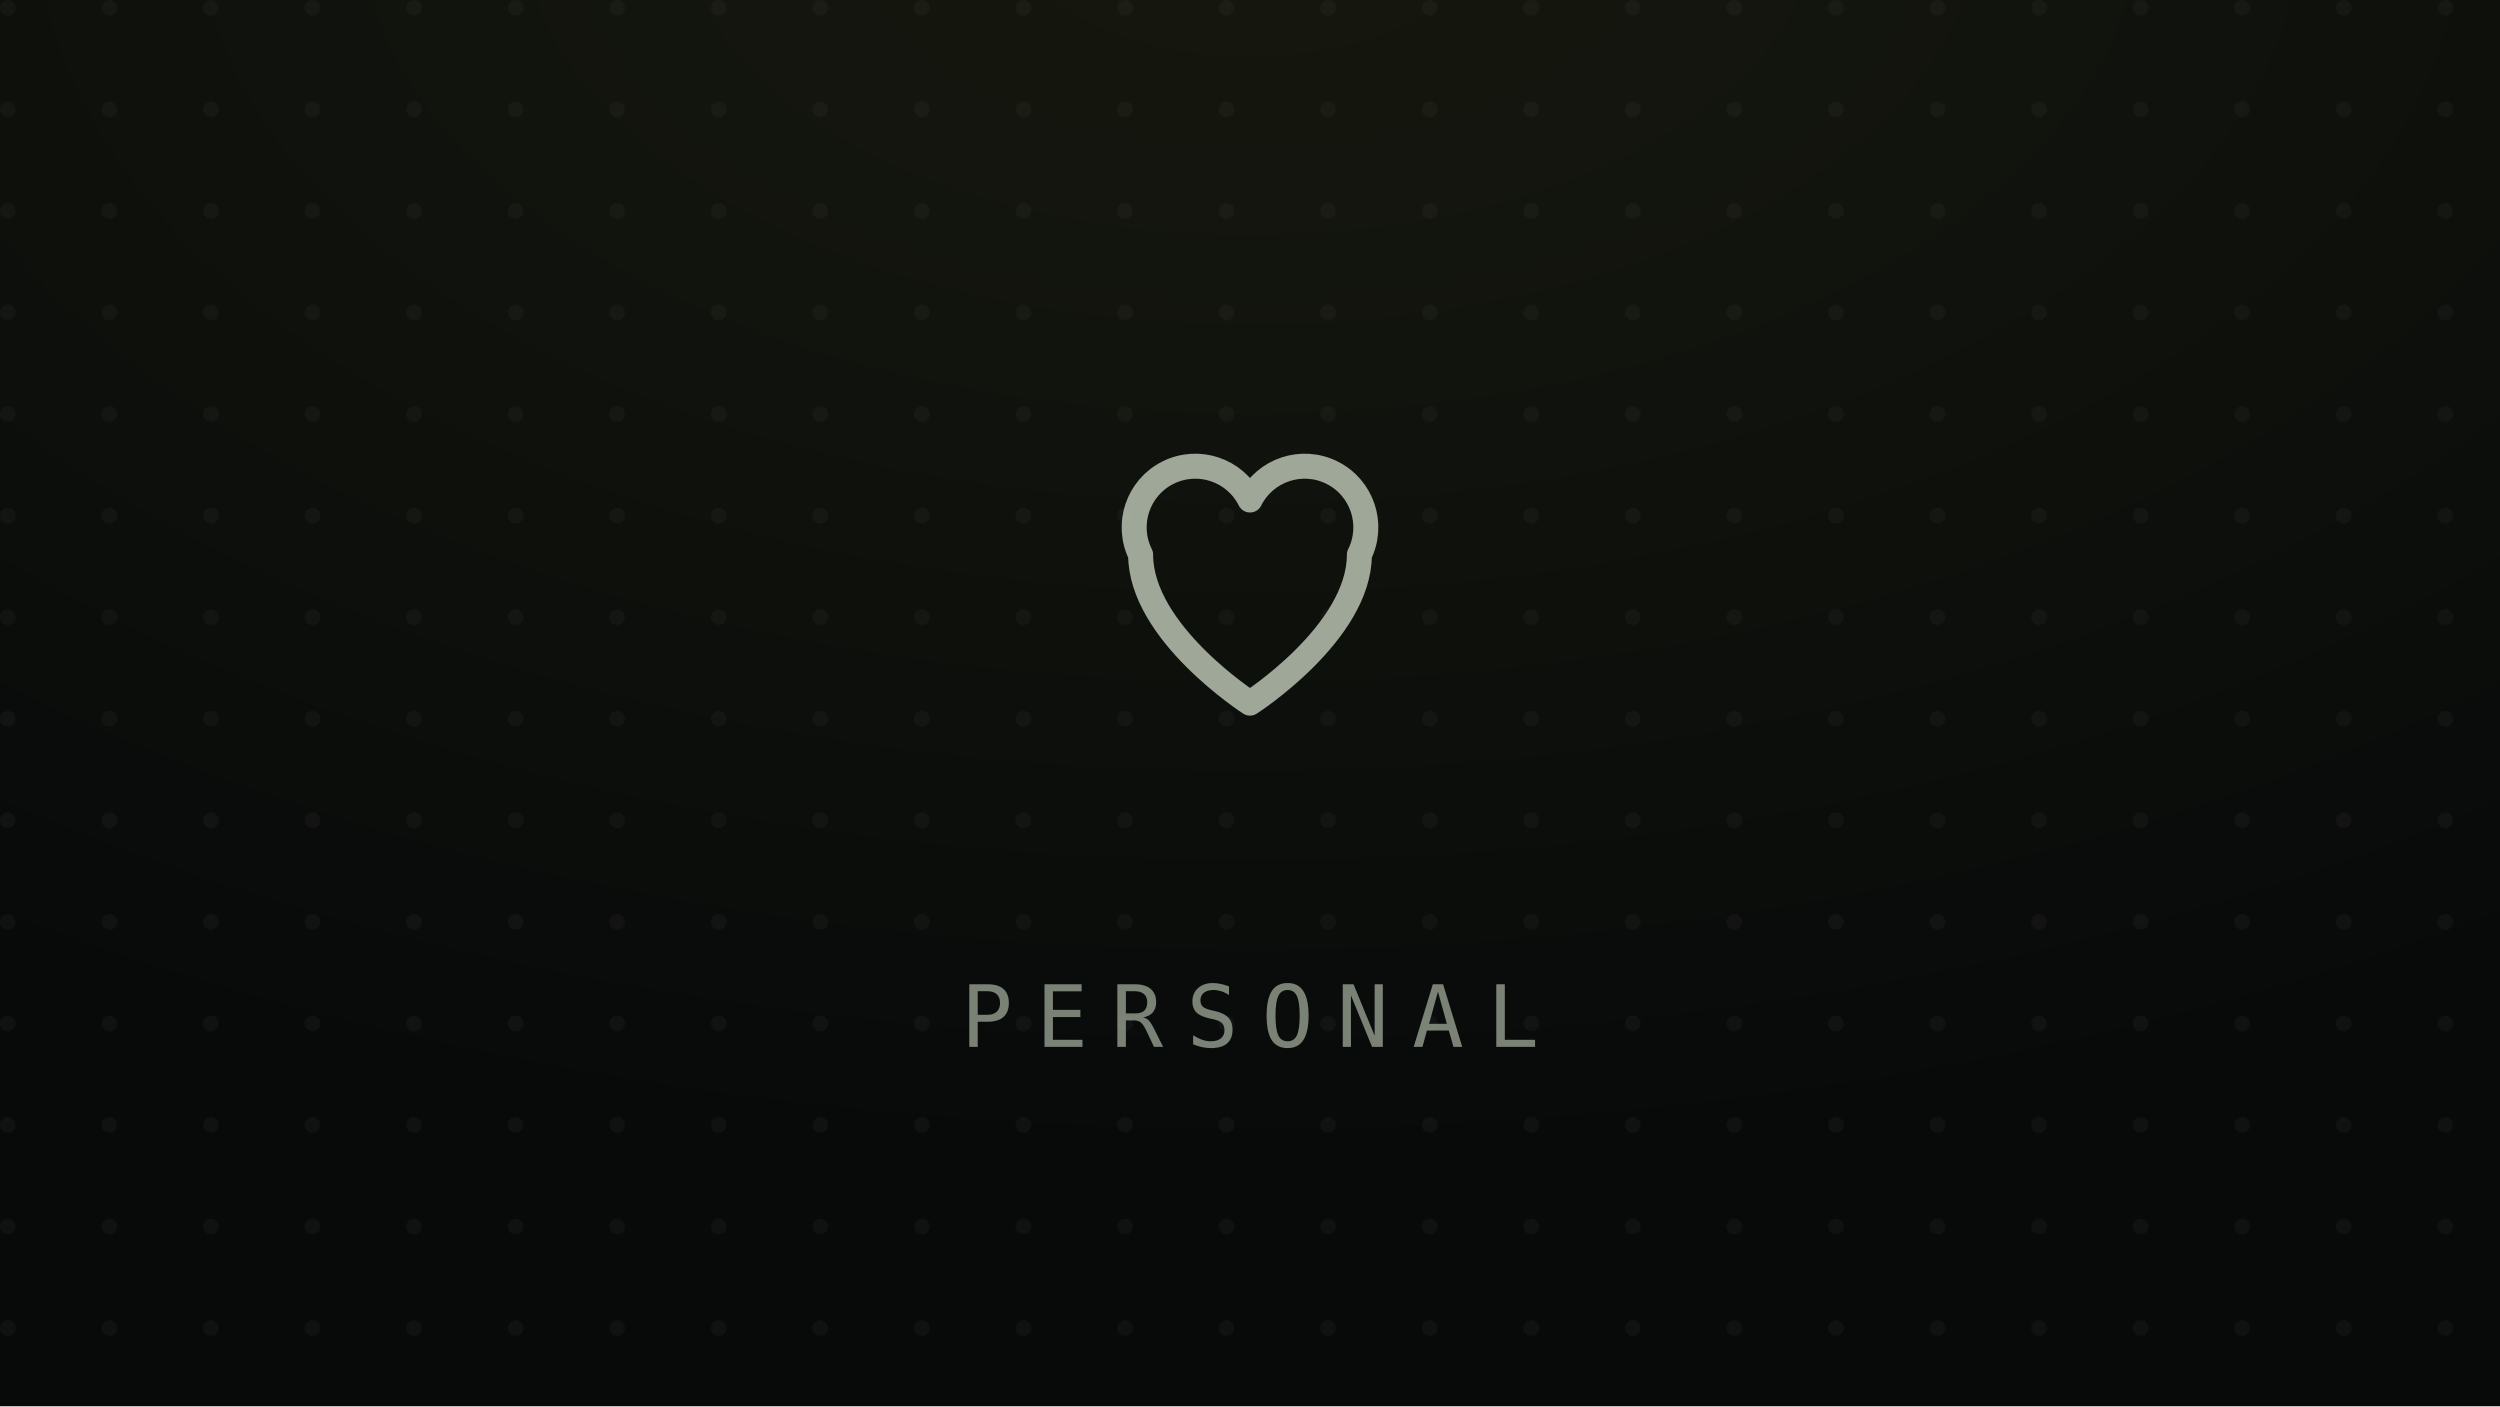
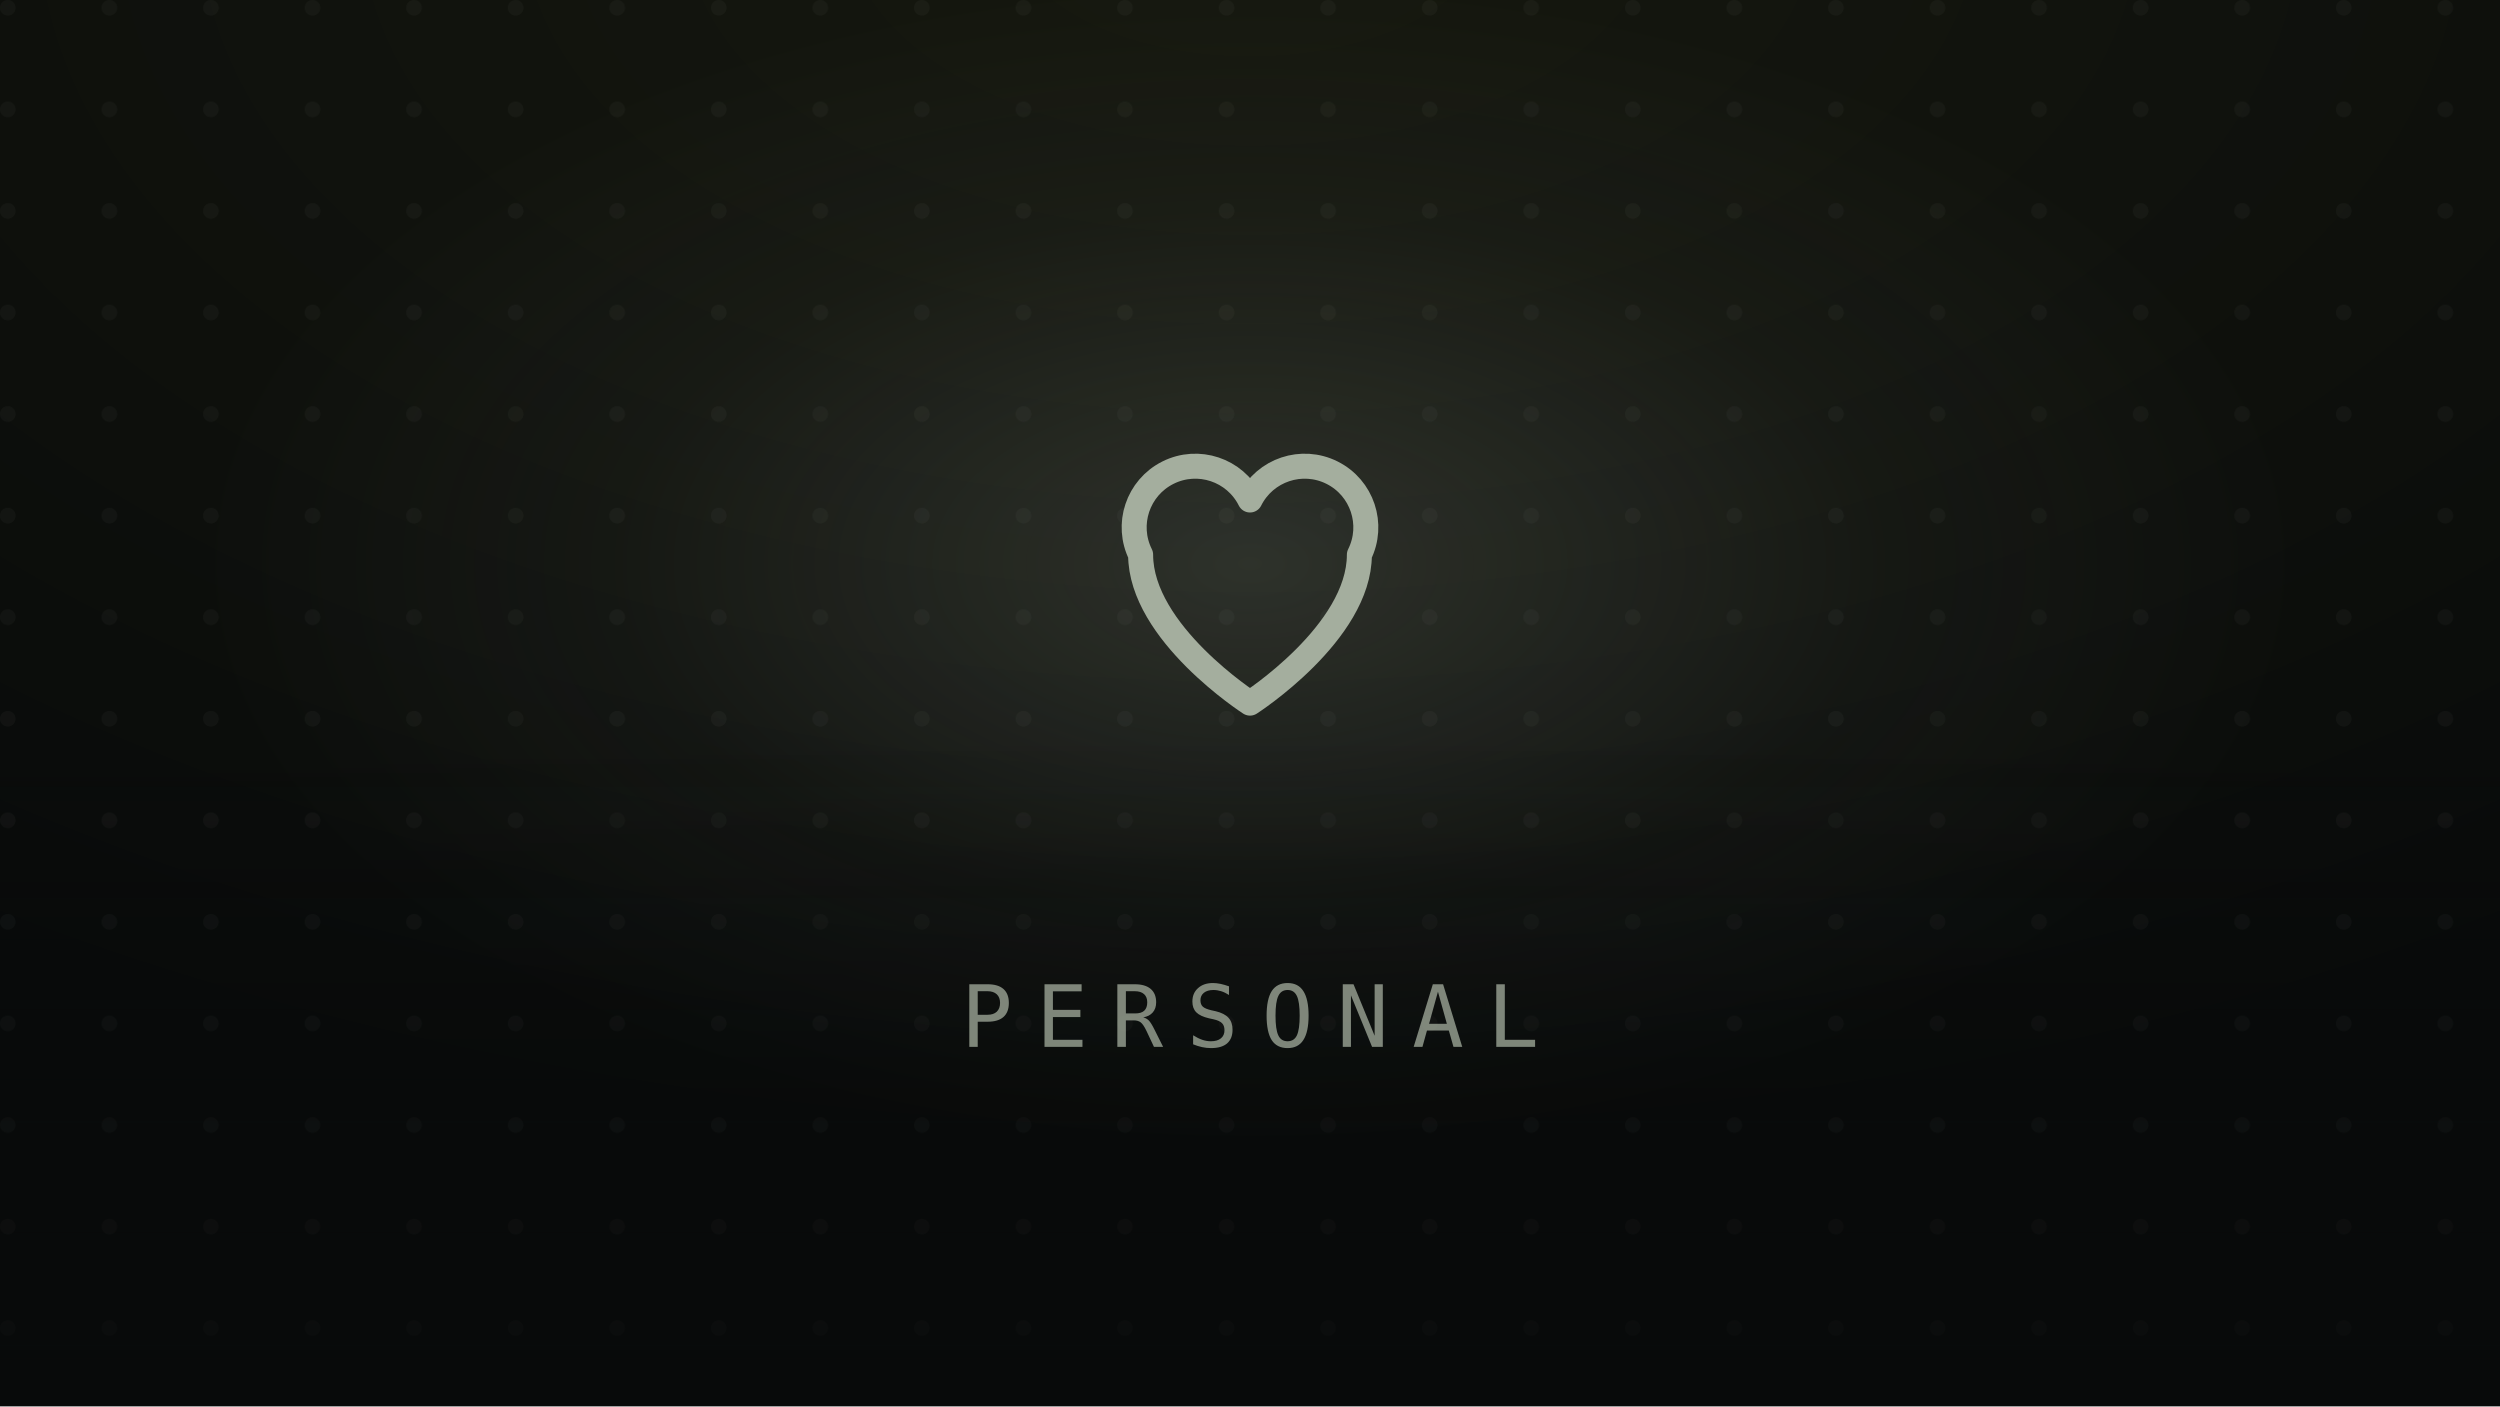
<svg xmlns="http://www.w3.org/2000/svg" viewBox="0 0 320 180" width="100%" height="100%" preserveAspectRatio="xMidYMid slice" role="img" aria-label="Personal placeholder">
  <defs>
    <radialGradient id="cg-personal1" cx="50%" cy="-6%" r="115%">
      <stop offset="0%" stop-color="#16180f" />
      <stop offset="78%" stop-color="#080a0a" />
    </radialGradient>
+     <radialGradient id="cgl-personal1" cx="50%" cy="40%" r="42%">
+       <stop offset="0%" stop-color="#aab4a4" stop-opacity="0.20" />
+       <stop offset="60%" stop-color="#aab4a4" stop-opacity="0.05" />
+       <stop offset="100%" stop-color="#aab4a4" stop-opacity="0" />
+     </radialGradient>
+     <linearGradient id="cgr-personal1" x1="0" y1="0" x2="0" y2="1">
+       <stop offset="52%" stop-color="#080a0a" stop-opacity="0" />
+       <stop offset="100%" stop-color="#080a0a" stop-opacity="0.6" />
+     </linearGradient>
    <pattern id="cd-personal1" width="13" height="13" patternUnits="userSpaceOnUse">
      <circle cx="1" cy="1" r="1" fill="#aab4a4" opacity="0.05" />
    </pattern>
  </defs>
  <rect width="320" height="180" fill="url(#cg-personal1)" />
  <rect width="320" height="180" fill="url(#cd-personal1)" />
-   <g transform="translate(136 50) scale(2)" fill="none" stroke="#aab4a4" stroke-width="1.6" stroke-linecap="round" stroke-linejoin="round" opacity="0.92">
+   <rect width="320" height="180" fill="url(#cgl-personal1)" />
+   <g transform="translate(136 50) scale(2)" fill="none" stroke="#aab4a4" stroke-width="1.6" stroke-linecap="round" stroke-linejoin="round" opacity="0.95">
    <path d="M12 20S5 15.5 5 10.5A3.5 3.5 0 0 1 12 7a3.5 3.5 0 0 1 7 3.5C19 15.5 12 20 12 20z" />
  </g>
-   <text x="160" y="134" text-anchor="middle" font-family="ui-monospace, SFMono-Regular, Menlo, monospace" font-size="11" letter-spacing="3" fill="#aab4a4" opacity="0.7">PERSONAL</text>
+   <rect width="320" height="180" fill="url(#cgr-personal1)" />
+   <text x="160" y="134" text-anchor="middle" font-family="ui-monospace, SFMono-Regular, Menlo, monospace" font-size="11" letter-spacing="3" fill="#aab4a4" opacity="0.72">PERSONAL</text>
</svg>
